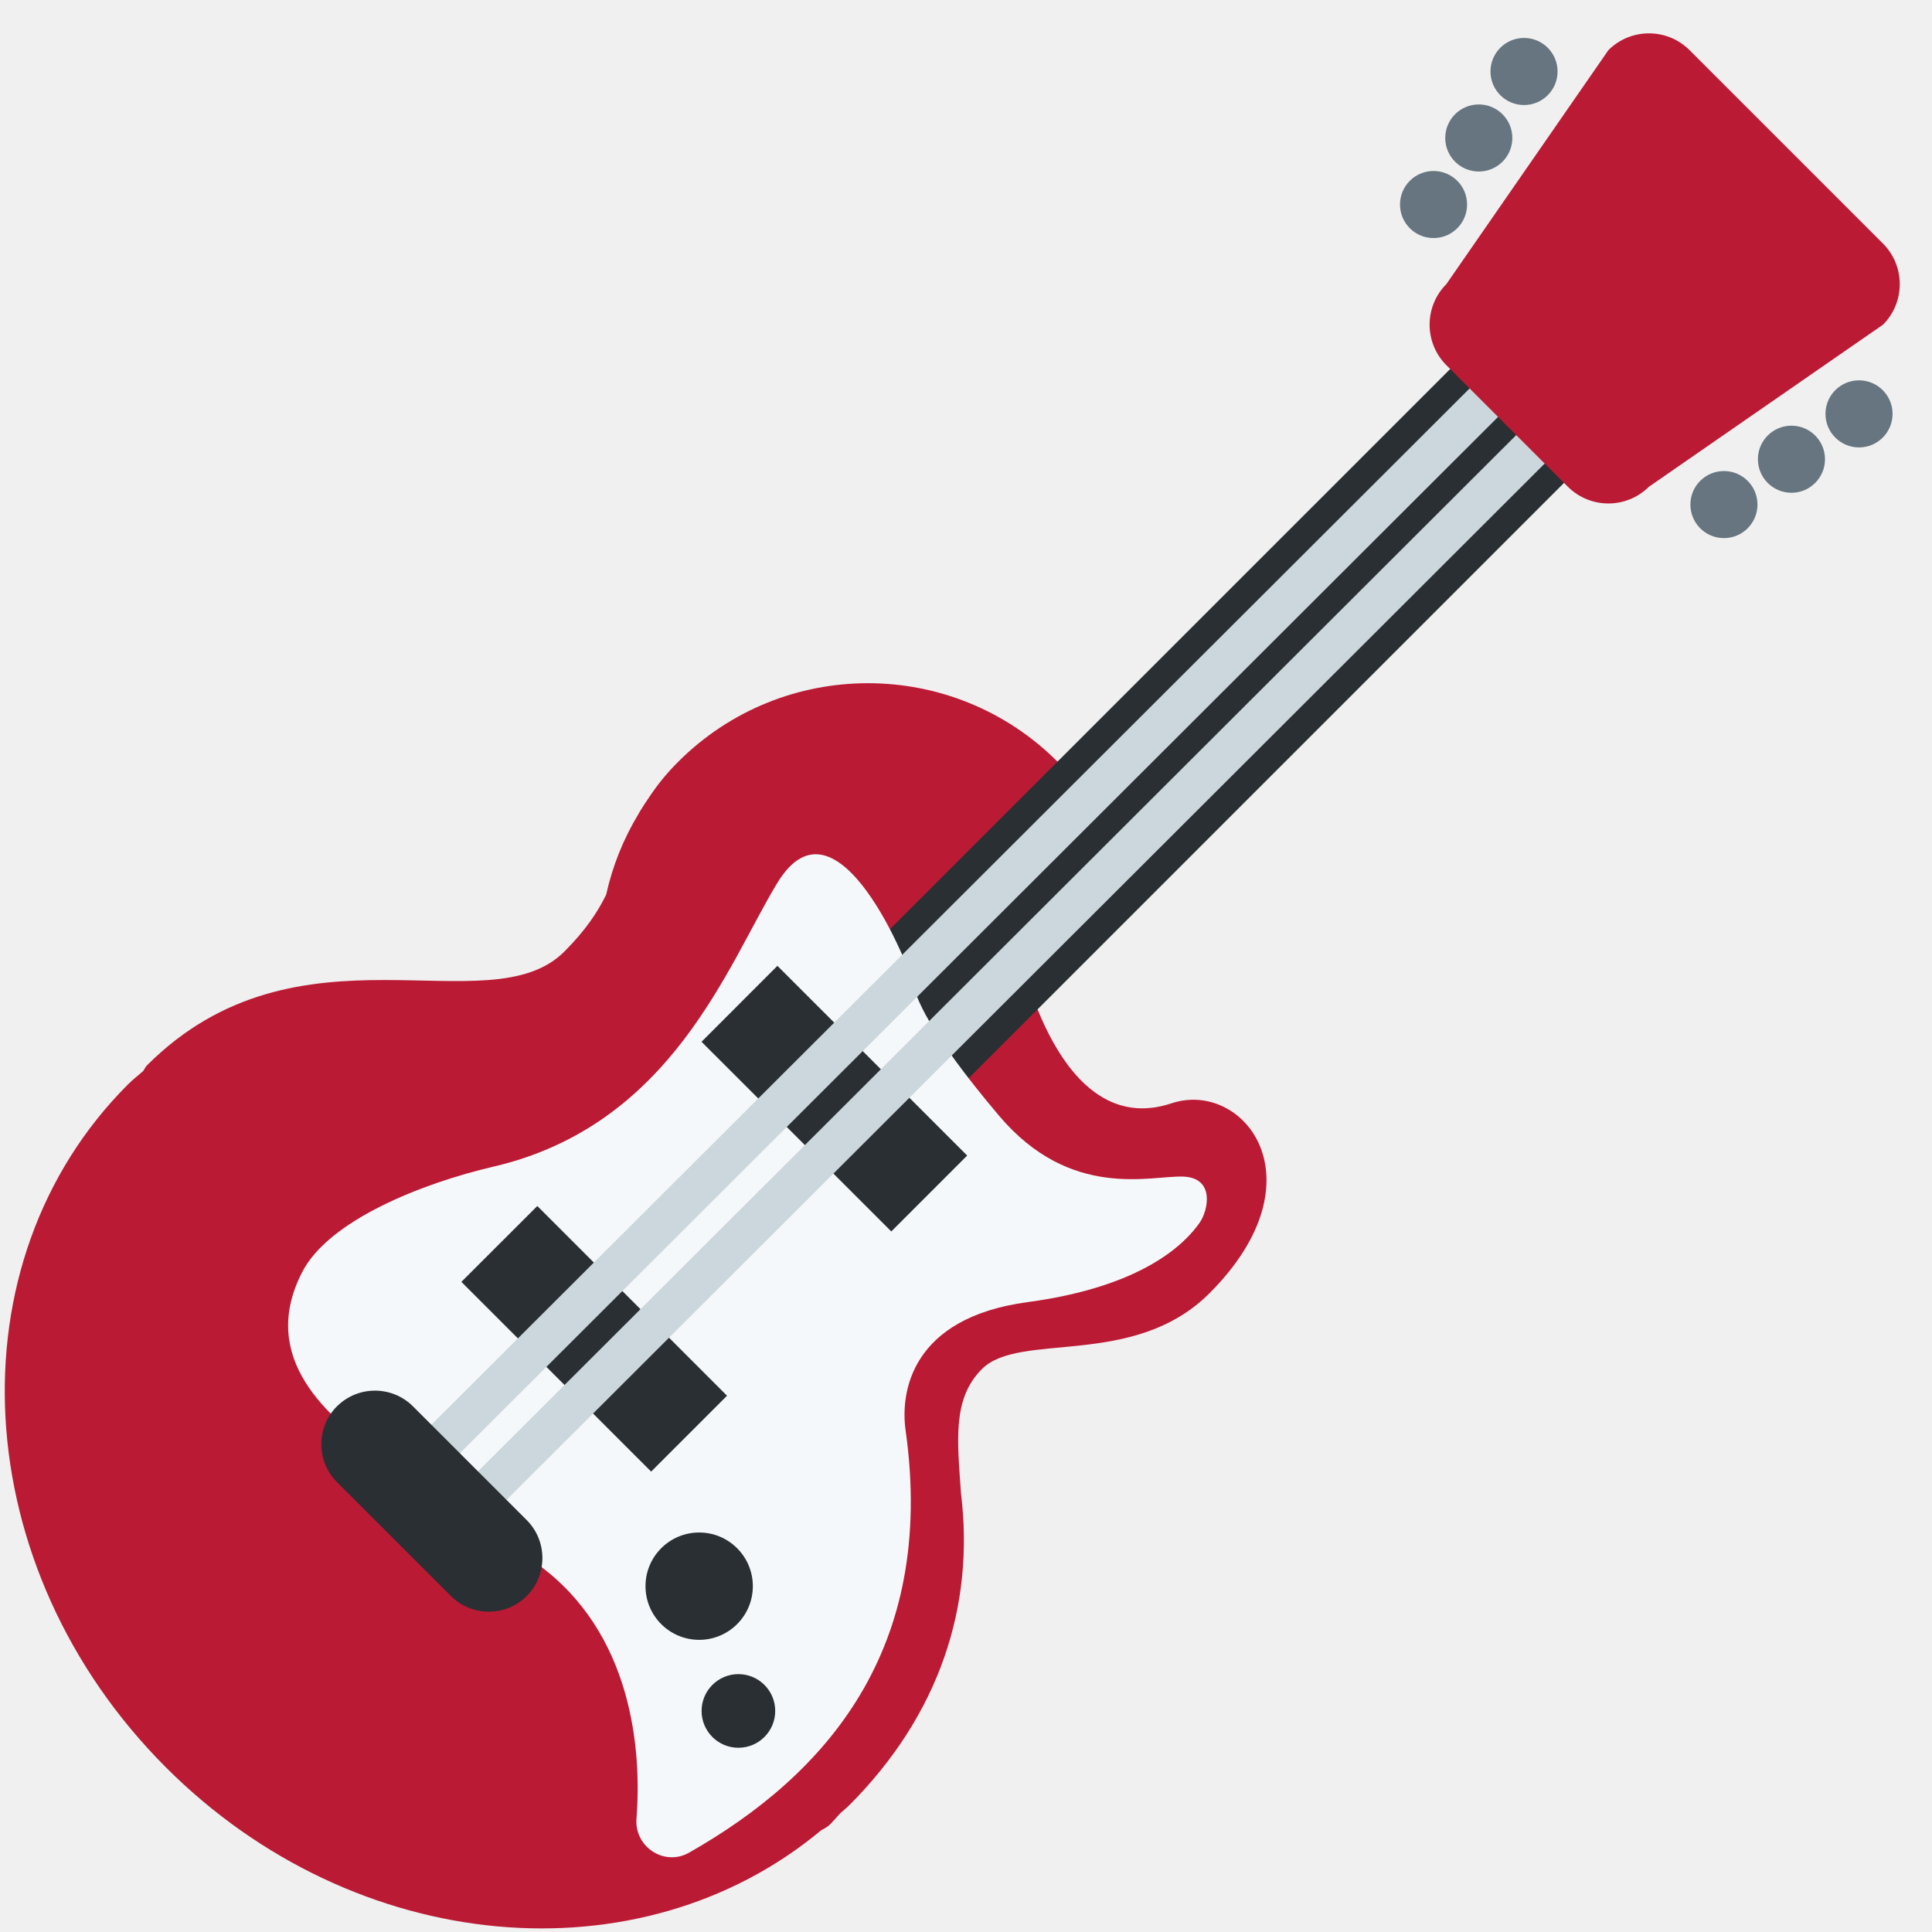
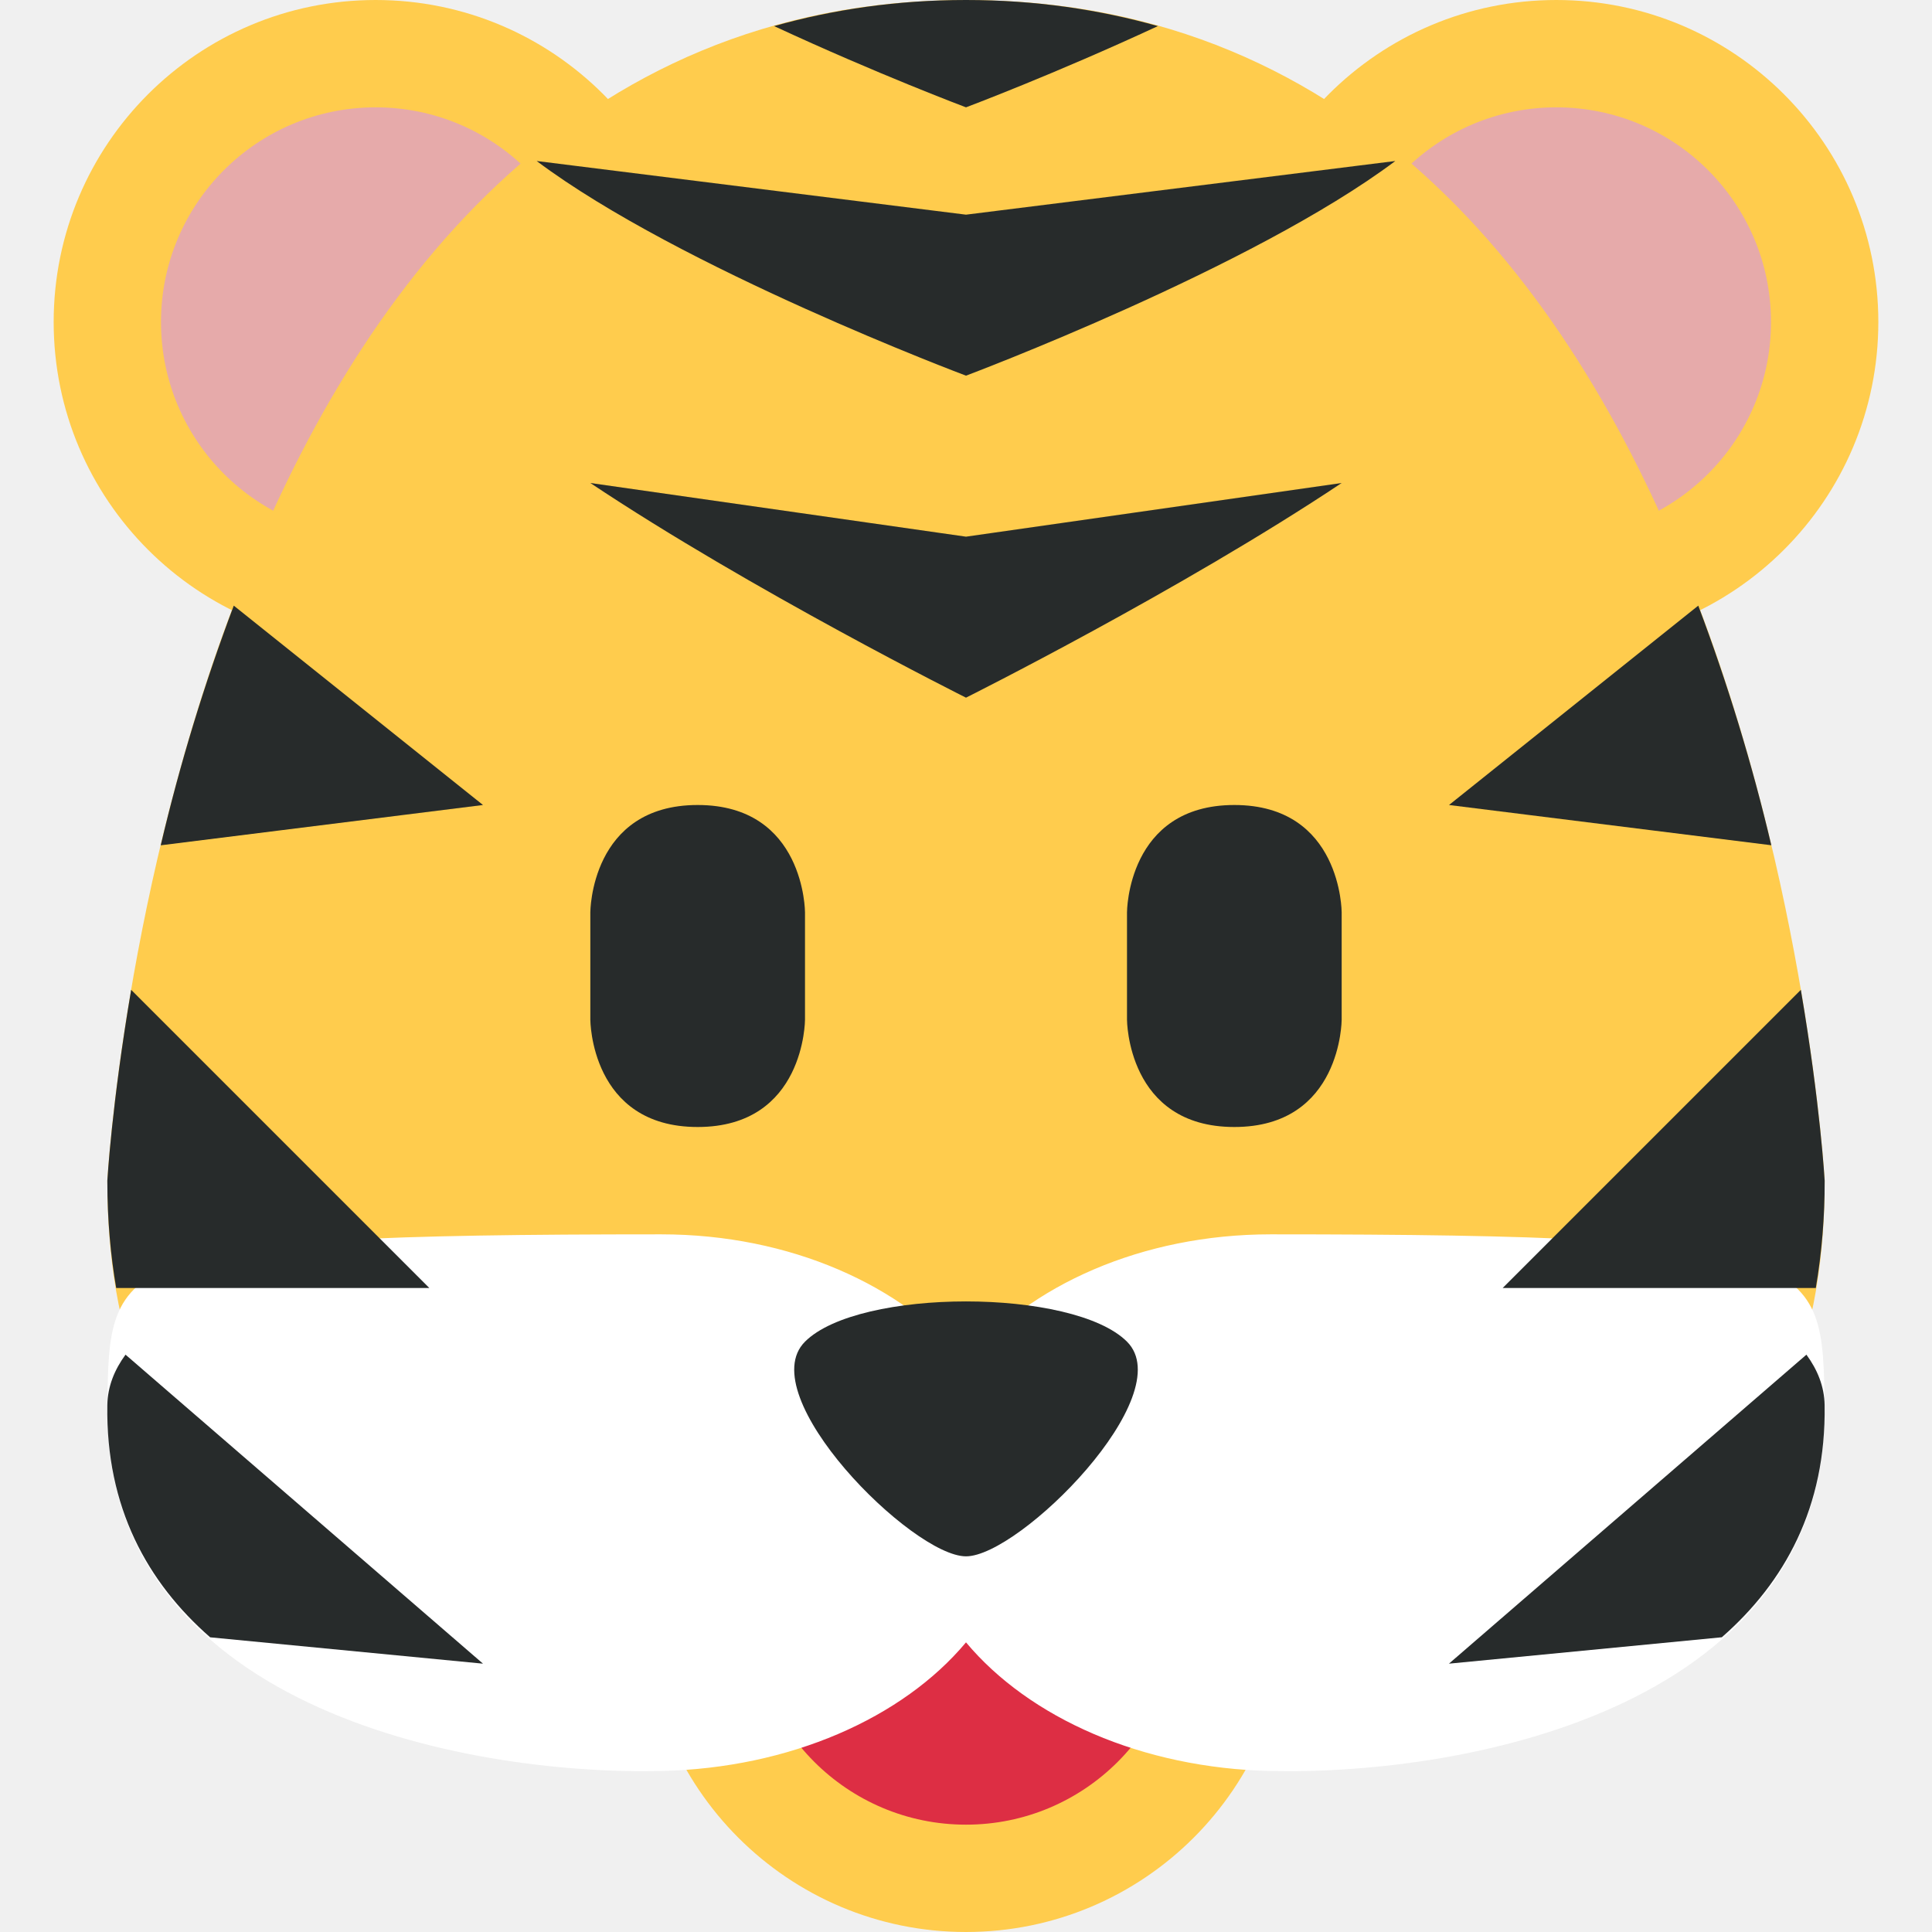
<svg xmlns="http://www.w3.org/2000/svg" viewBox="0 0 36 36">
-   <path fill="#BB1A34" d="M21.828 20.559C19.707 21.266 19 17.731 19 17.731s.965-.968.235-1.829c1.138-1.137.473-1.707.473-1.707a5 5 0 0 0-7.071 0 4.181 4.181 0 0 0-.553.678c-.061.086-.115.174-.17.262l-.014.027a4.98 4.98 0 0 0-.605 1.509c-.156.319-.379.659-.779 1.06-1.414 1.414-4.949-.707-7.778 2.121-.029.029-.045.069-.069.104-.094.084-.193.158-.284.25-3.319 3.319-3.003 9.018.708 12.728 3.524 3.525 8.84 3.979 12.209 1.17.058-.031.117-.061.165-.109.071-.072.126-.14.193-.21.053-.049.109-.093.161-.143 1.693-1.694 2.342-3.73 2.086-5.811-.068-.99-.165-1.766.39-2.321.707-.707 2.828 0 4.242-1.414 2.117-2.122.631-3.983-.711-3.537z" />
-   <path fill="#292F33" d="M14.987 18.91 30.326 3.572l2.121 2.122-15.339 15.339z" />
-   <path fill="#F5F8FA" d="M10.001 29.134c1.782 1.277 1.959 3.473 1.859 4.751-.042.528.519.898.979.637 2.563-1.456 4.602-3.789 4.038-7.853-.111-.735.111-2.117 2.272-2.406 2.161-.29 2.941-1.099 3.208-1.485.153-.221.29-.832-.312-.854-.601-.022-2.094.446-3.431-1.136-1.337-1.582-1.559-2.228-1.604-2.473-.045-.245-1.409-3.694-2.525-1.864-.927 1.521-1.958 4.509-5.287 5.287-1.355.316-3.069 1.005-3.564 1.96-.832 1.604.46 2.725 1.574 3.483 1.115.757 2.793 1.953 2.793 1.953z" />
-   <path fill="#292F33" d="m13.072 19.412 1.414-1.415 3.536 3.535-1.414 1.414zm-4.475 4.474 1.415-1.414 3.535 3.535-1.414 1.414z" />
-   <path fill="#CCD6DD" d="M7.396 27.189 29.198 5.427l.53.531L7.927 27.72zm.869.868L30.067 6.296l.53.531L8.796 28.59z" />
-   <path fill="#292F33" d="M9.815 28.325c.389.389.389 1.025 0 1.414s-1.025.389-1.414 0l-2.122-2.121a1.003 1.003 0 0 1 0-1.414h.001a1.003 1.003 0 0 1 1.414 0l2.121 2.121z" />
-   <circle cx="13.028" cy="29.556" r="1" fill="#292F33" />
-   <path fill="#292F33" d="M14.445 31.881a.686.686 0 1 1-1.372 0 .686.686 0 0 1 1.372 0z" />
-   <path fill="#BB1A34" d="M35.088 4.54a1.07 1.07 0 0 1-.001 1.51l-4.362 3.02a1.071 1.071 0 0 1-1.51 0L26.95 6.804a1.07 1.07 0 0 1 .001-1.51l3.02-4.361a1.071 1.071 0 0 1 1.51 0l3.607 3.607z" />
-   <circle cx="32.123" cy="9.402" r=".625" fill="#66757F" />
-   <circle cx="33.381" cy="8.557" r=".625" fill="#66757F" />
-   <circle cx="34.64" cy="7.712" r=".625" fill="#66757F" />
-   <circle cx="26.712" cy="3.811" r=".625" fill="#66757F" />
-   <circle cx="27.555" cy="2.571" r=".625" fill="#66757F" />
-   <circle cx="28.398" cy="1.332" r=".625" fill="#66757F" />
+   <circle cx="7" cy="6" r="6" fill="#FFCC4D" />
+   <circle cx="18" cy="30" r="6" fill="#FFCC4D" />
+   <circle cx="18" cy="30" r="4" fill="#DD2E44" />
+   <circle cx="29" cy="6" r="6" fill="#FFCC4D" />
+   <circle cx="7" cy="6" r="4" fill="#E6AAAA" />
+   <circle cx="29" cy="6" r="4" fill="#E6AAAA" />
+   <path fill="#FFCC4D" d="M34 22c0 7-4.923 7-4.923 7H6.923S2 29 2 22C2 22 3.231 0 18 0c14.77 0 16 22 16 22z" />
+   <path fill="#272B2B" d="M11 17s0-2 2-2 2 2 2 2v2s0 2-2 2-2-2-2-2v-2zm10 0s0-2 2-2 2 2 2 2v2s0 2-2 2-2-2-2-2v-2z" />
+   <path fill="#FFF" d="M23.678 23c-2.402 0-4.501.953-5.678 2.378C16.823 23.953 14.723 23 12.321 23 2 23 2.043 23.421 2 26.182c-.087 5.61 6.63 6.9 10.321 6.818 2.401-.053 4.502-.989 5.679-2.397 1.177 1.408 3.276 2.345 5.678 2.397 3.691.082 10.409-1.208 10.321-6.818-.043-2.761 0-3.182-10.321-3.182z" />
+   <path fill="#272B2B" d="M33.66 25.242c.204.279.333.588.339.939.03 1.905-.745 3.303-1.915 4.327L26.999 31l6.661-5.758zM15 25c-1 1 2 4 3 4s4-3 3-4-5-1-6 0zM10 3c2.667 2 8 4 8 4s5.333-2 8-4l-8 1-8-1zm8-1s1.652-.62 3.576-1.514C20.48.178 19.295 0 18 0s-2.481.178-3.576.486C16.348 1.38 18 2 18 2zm-7 7c3 2 7 4 7 4s4-2 7-4l-7 1-7-1zm20.645 2.285L27 15l6.006.75a36.407 36.407 0 0 0-1.361-4.465zm1.911 7.159L28 24h5.835A11.73 11.73 0 0 0 34 22s-.081-1.43-.444-3.556zm-31.112 0C2.082 20.57 2 22 2 22c0 .748.063 1.405.165 2H8l-5.556-5.556zm-.105 6.798c-.204.279-.333.588-.339.94-.03 1.905.745 3.303 1.916 4.327L9 31l-6.661-5.758zM9 15l-4.644-3.715a36.194 36.194 0 0 0-1.361 4.466L9 15z" />
</svg>
